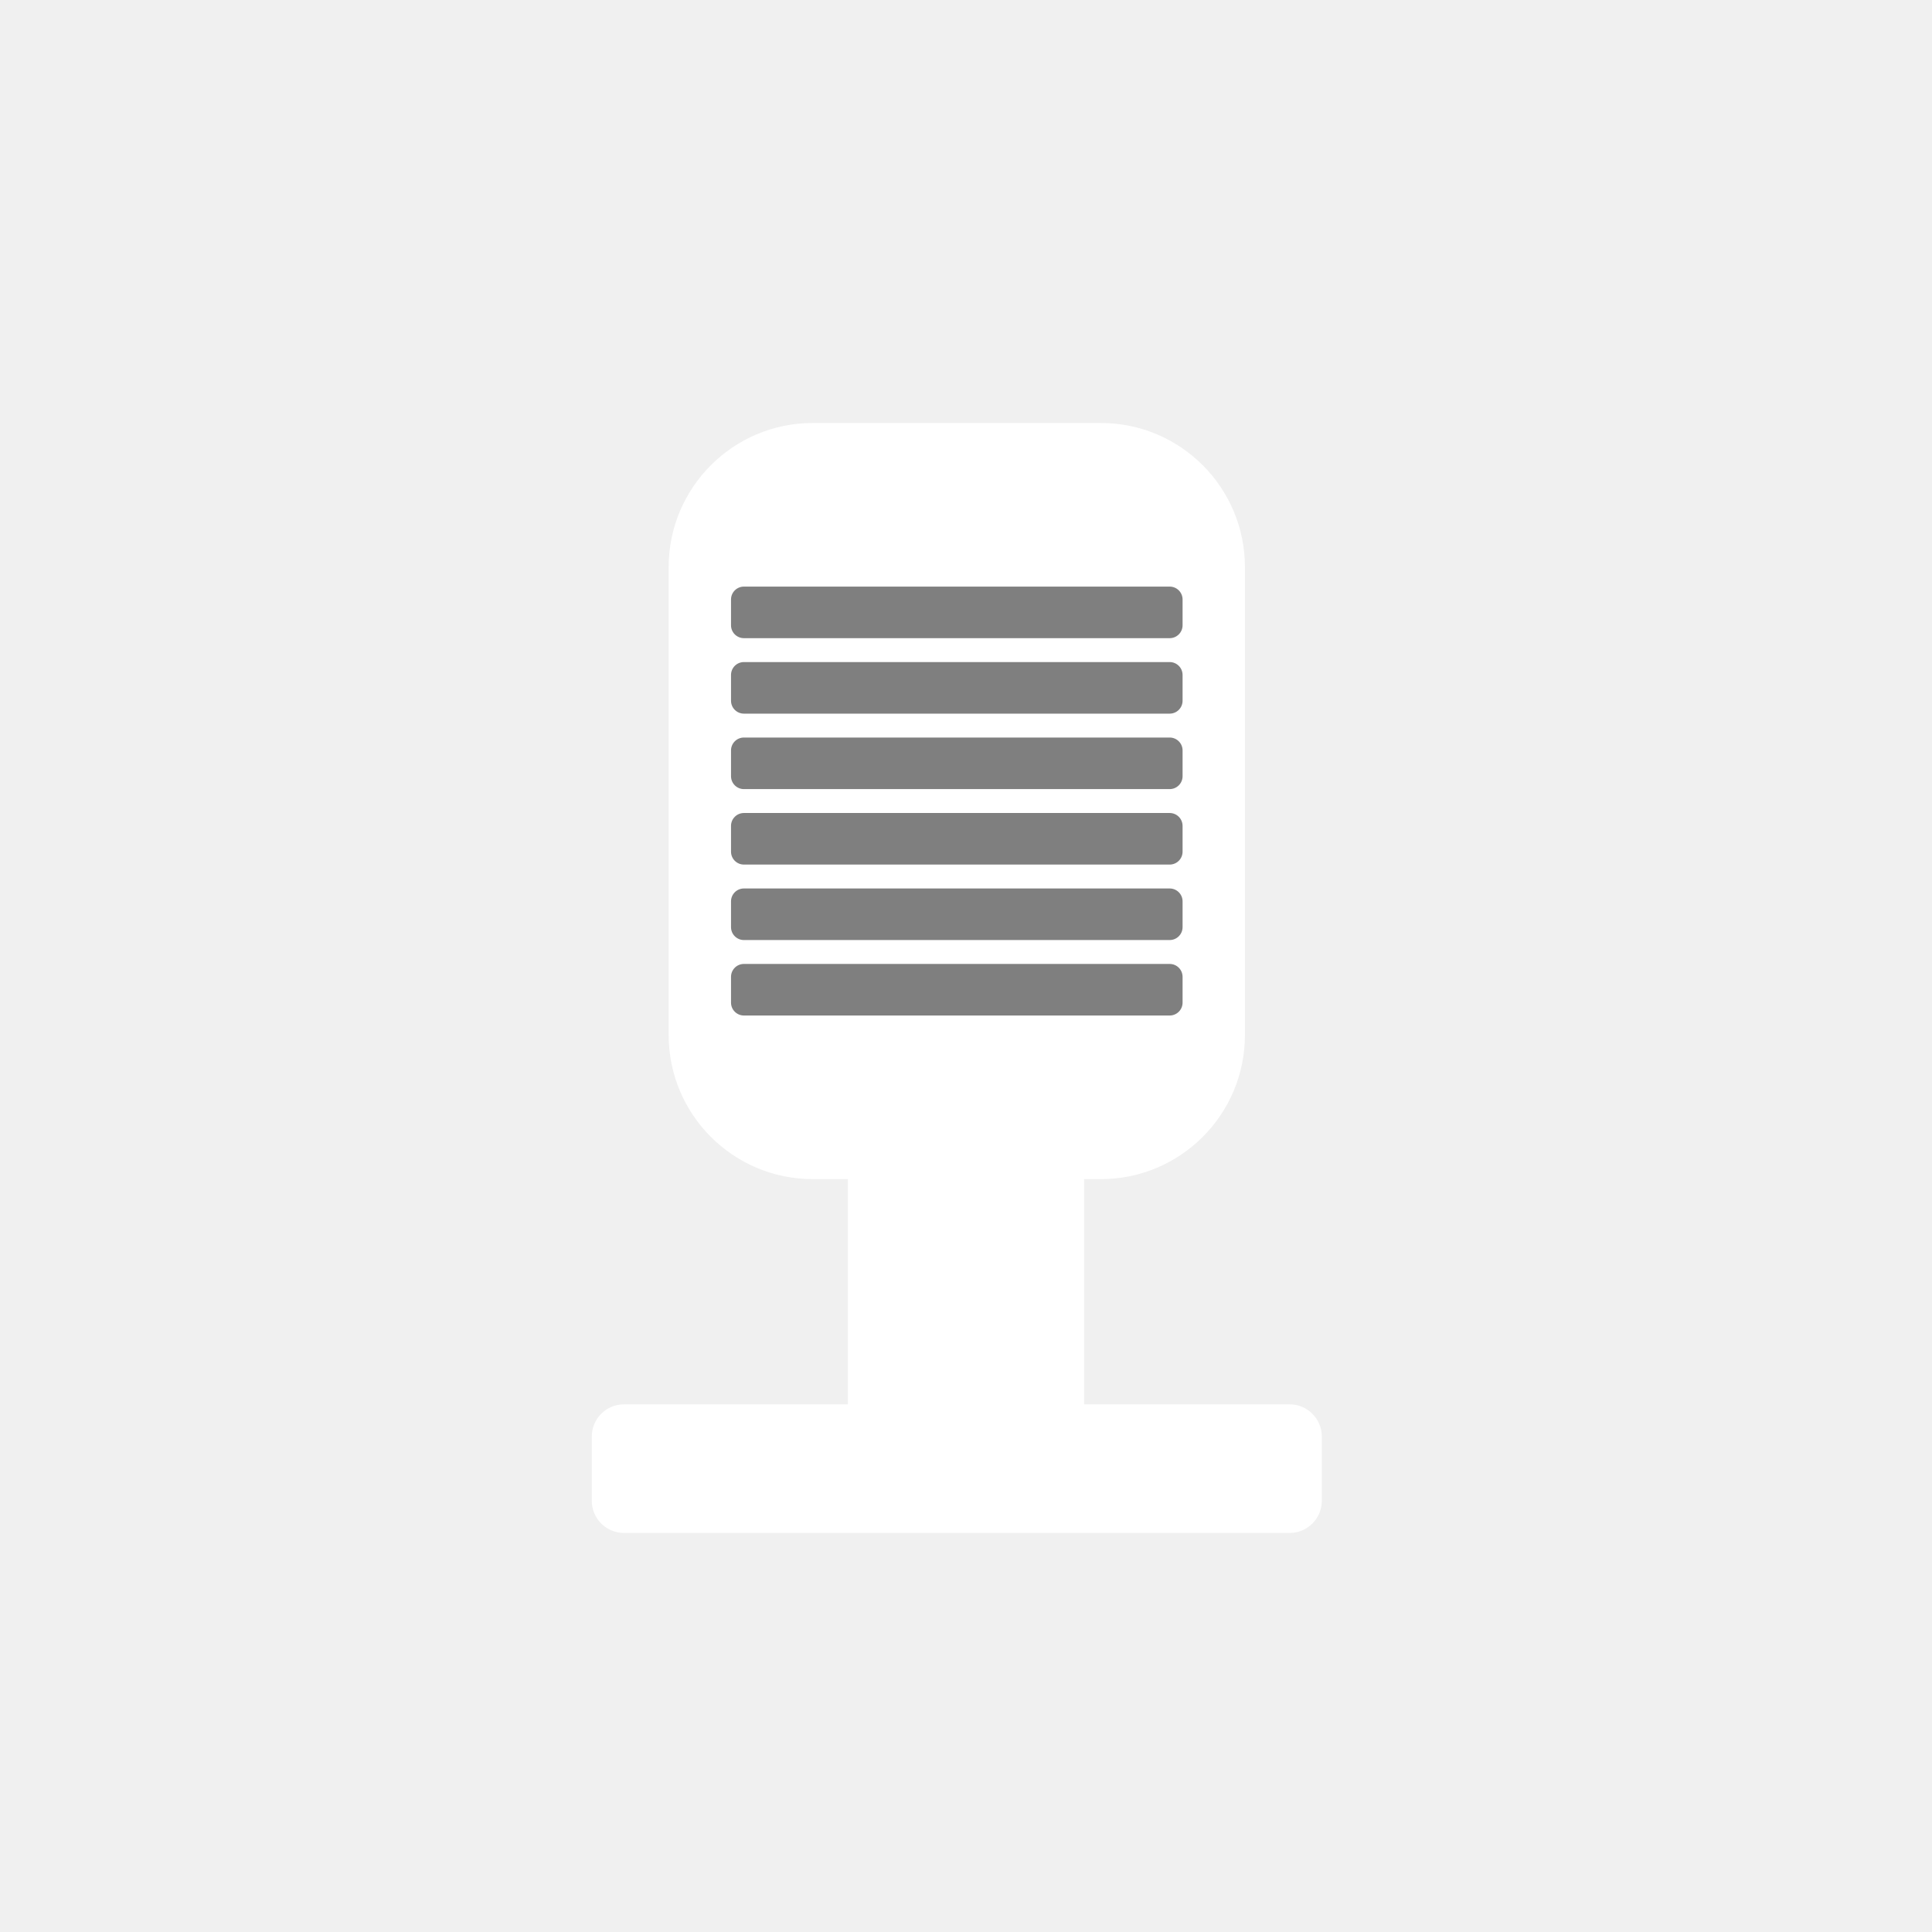
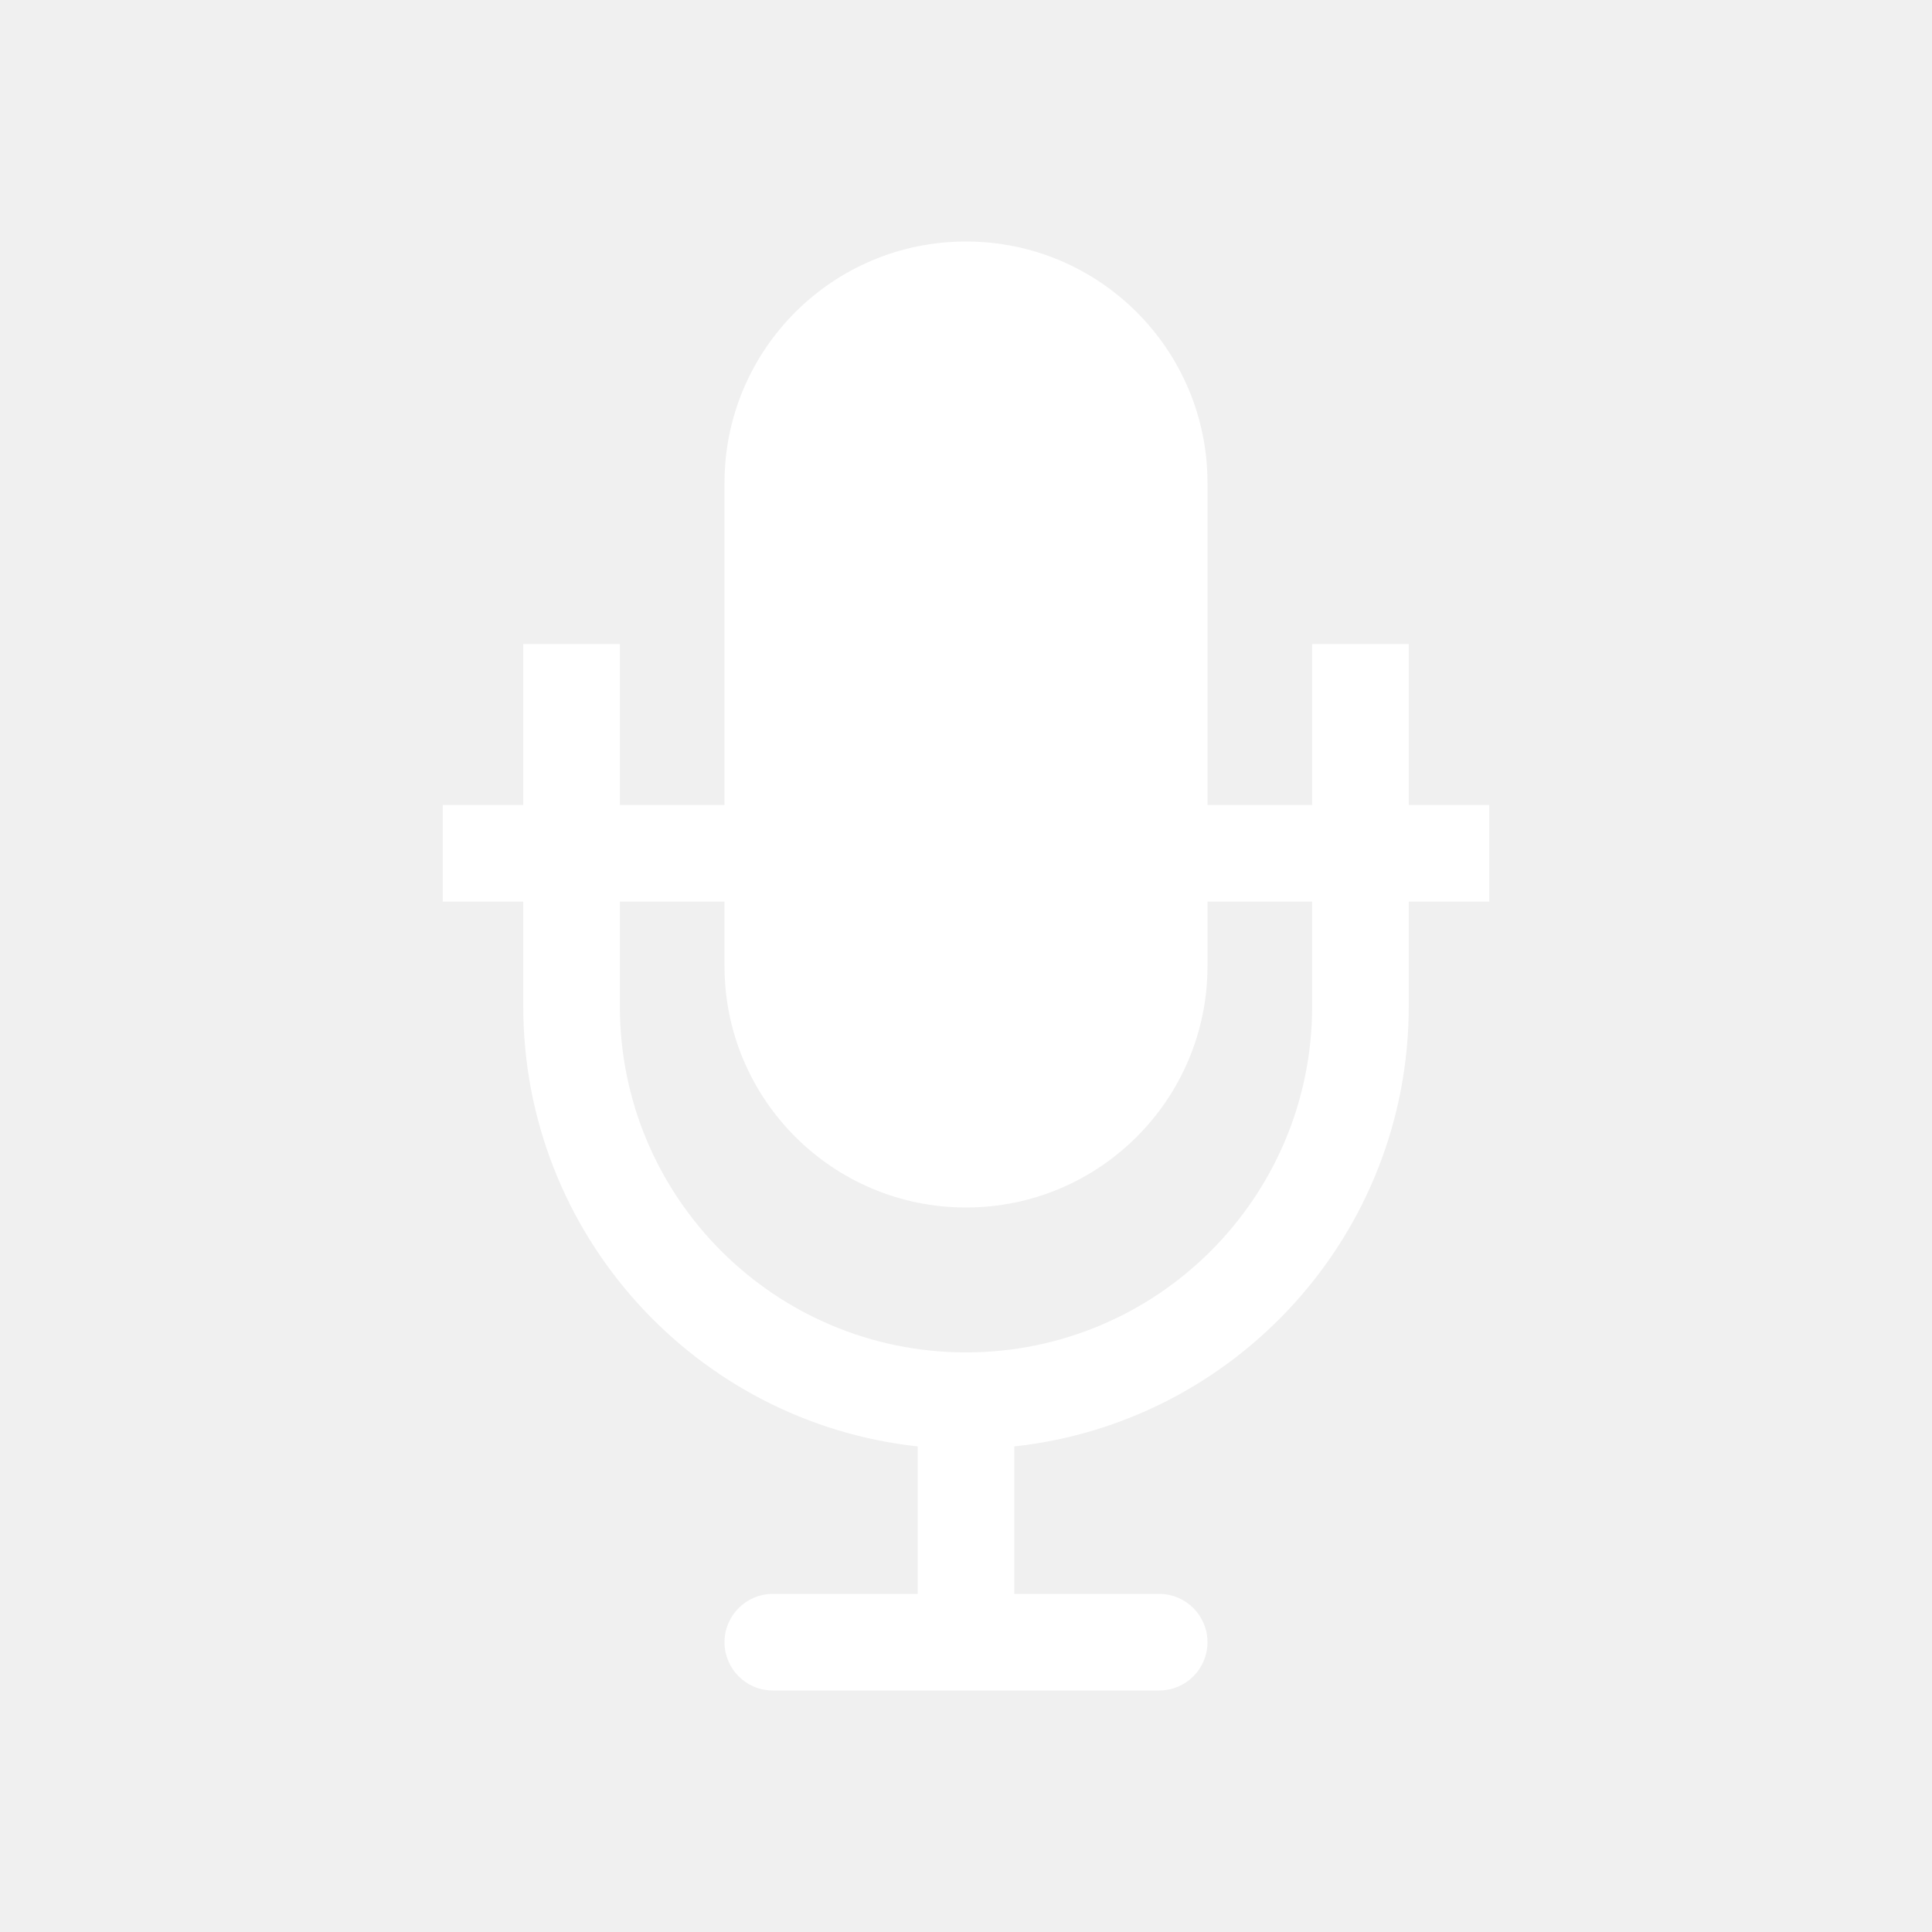
- <svg xmlns="http://www.w3.org/2000/svg" width="100%" height="100%" viewBox="0 0 512 512" version="1.1" xml:space="preserve" style="fill-rule:evenodd;clip-rule:evenodd;stroke-linejoin:round;stroke-miterlimit:2;">
-   <g transform="matrix(1.18289,0,0,1,164.875,0.162424)">
-     <path d="M139.527,150.113C139.527,129.041 125.065,111.934 107.251,111.934L42.698,111.934C24.884,111.934 10.422,129.041 10.422,150.113L10.422,274.138C10.422,295.21 24.884,312.317 42.698,312.317L107.251,312.317C125.065,312.317 139.527,295.21 139.527,274.138L139.527,150.113Z" style="fill:white;" />
-   </g>
-   <g transform="matrix(0.484697,0,0,1,219.66,89.2121)">
-     <path d="M139.527,127.578C139.527,118.944 125.065,111.934 107.251,111.934L42.698,111.934C24.884,111.934 10.422,118.944 10.422,127.578L10.422,296.673C10.422,305.307 24.884,312.317 42.698,312.317L107.251,312.317C125.065,312.317 139.527,305.307 139.527,296.673L139.527,127.578Z" style="fill:white;" />
-   </g>
-   <g transform="matrix(0.9269,0,0,0.068199,184.067,147.821)">
-     <path d="M139.527,162.03C139.527,134.381 137.876,111.934 135.841,111.934L14.108,111.934C12.073,111.934 10.422,134.381 10.422,162.03L10.422,262.221C10.422,289.87 12.073,312.317 14.108,312.317L135.841,312.317C137.876,312.317 139.527,289.87 139.527,262.221L139.527,162.03Z" style="fill-opacity:0.5;" />
-   </g>
-   <g transform="matrix(0.9269,0,0,0.068199,184.067,167.821)">
-     <path d="M139.527,162.03C139.527,134.381 137.876,111.934 135.841,111.934L14.108,111.934C12.073,111.934 10.422,134.381 10.422,162.03L10.422,262.221C10.422,289.87 12.073,312.317 14.108,312.317L135.841,312.317C137.876,312.317 139.527,289.87 139.527,262.221L139.527,162.03Z" style="fill-opacity:0.5;" />
-   </g>
-   <g transform="matrix(0.9269,0,0,0.068199,184.067,187.821)">
-     <path d="M139.527,162.03C139.527,134.381 137.876,111.934 135.841,111.934L14.108,111.934C12.073,111.934 10.422,134.381 10.422,162.03L10.422,262.221C10.422,289.87 12.073,312.317 14.108,312.317L135.841,312.317C137.876,312.317 139.527,289.87 139.527,262.221L139.527,162.03Z" style="fill-opacity:0.5;" />
-   </g>
-   <g transform="matrix(0.9269,0,0,0.068199,184.067,207.821)">
-     <path d="M139.527,162.03C139.527,134.381 137.876,111.934 135.841,111.934L14.108,111.934C12.073,111.934 10.422,134.381 10.422,162.03L10.422,262.221C10.422,289.87 12.073,312.317 14.108,312.317L135.841,312.317C137.876,312.317 139.527,289.87 139.527,262.221L139.527,162.03Z" style="fill-opacity:0.5;" />
-   </g>
-   <g transform="matrix(0.9269,0,0,0.068199,184.067,227.821)">
-     <path d="M139.527,162.03C139.527,134.381 137.876,111.934 135.841,111.934L14.108,111.934C12.073,111.934 10.422,134.381 10.422,162.03L10.422,262.221C10.422,289.87 12.073,312.317 14.108,312.317L135.841,312.317C137.876,312.317 139.527,289.87 139.527,262.221L139.527,162.03Z" style="fill-opacity:0.5;" />
-   </g>
-   <g transform="matrix(0.9269,0,0,0.068199,184.067,247.821)">
-     <path d="M139.527,162.03C139.527,134.381 137.876,111.934 135.841,111.934L14.108,111.934C12.073,111.934 10.422,134.381 10.422,162.03L10.422,262.221C10.422,289.87 12.073,312.317 14.108,312.317L135.841,312.317C137.876,312.317 139.527,289.87 139.527,262.221L139.527,162.03Z" style="fill-opacity:0.5;" />
-   </g>
-   <g transform="matrix(1.49848,0,0,0.170064,141.213,353.132)">
-     <path d="M139.527,162.03C139.527,134.381 136.98,111.934 133.842,111.934L16.107,111.934C12.969,111.934 10.422,134.381 10.422,162.03L10.422,262.221C10.422,289.87 12.969,312.317 16.107,312.317L133.842,312.317C136.98,312.317 139.527,289.87 139.527,262.221L139.527,162.03Z" style="fill:white;" />
-   </g>
+ <svg xmlns="http://www.w3.org/2000/svg" width="100%" height="100%" viewBox="0 0 24 24" fill="none">
+   <rect width="24" height="24" fill="none" rx="0" ry="0">
+ 	</rect>
+   <path fill-rule="evenodd" clip-rule="evenodd" d="M12 3C10.343 3 9 4.343 9 6V10H7.7V8H6.5V10H5.5V11.2H6.5V12.5C6.5 15.335 8.645 17.669 11.4 17.968V19.8H9.6C9.269 19.8 9 20.069 9 20.4C9 20.731 9.269 21 9.6 21H14.4C14.731 21 15 20.731 15 20.4C15 20.069 14.731 19.8 14.4 19.8H12.6V17.968C15.355 17.669 17.5 15.335 17.5 12.5V11.2H18.5V10H17.5V8H16.3V10H15V6C15 4.343 13.657 3 12 3ZM7.7 11.2V12.5C7.7 14.875 9.625 16.8 12 16.8C14.375 16.8 16.3 14.875 16.3 12.5V11.2H15V12C15 13.657 13.657 15 12 15C10.343 15 9 13.657 9 12V11.2H7.7Z" fill="#ffffff">
+ 	</path>
</svg>
